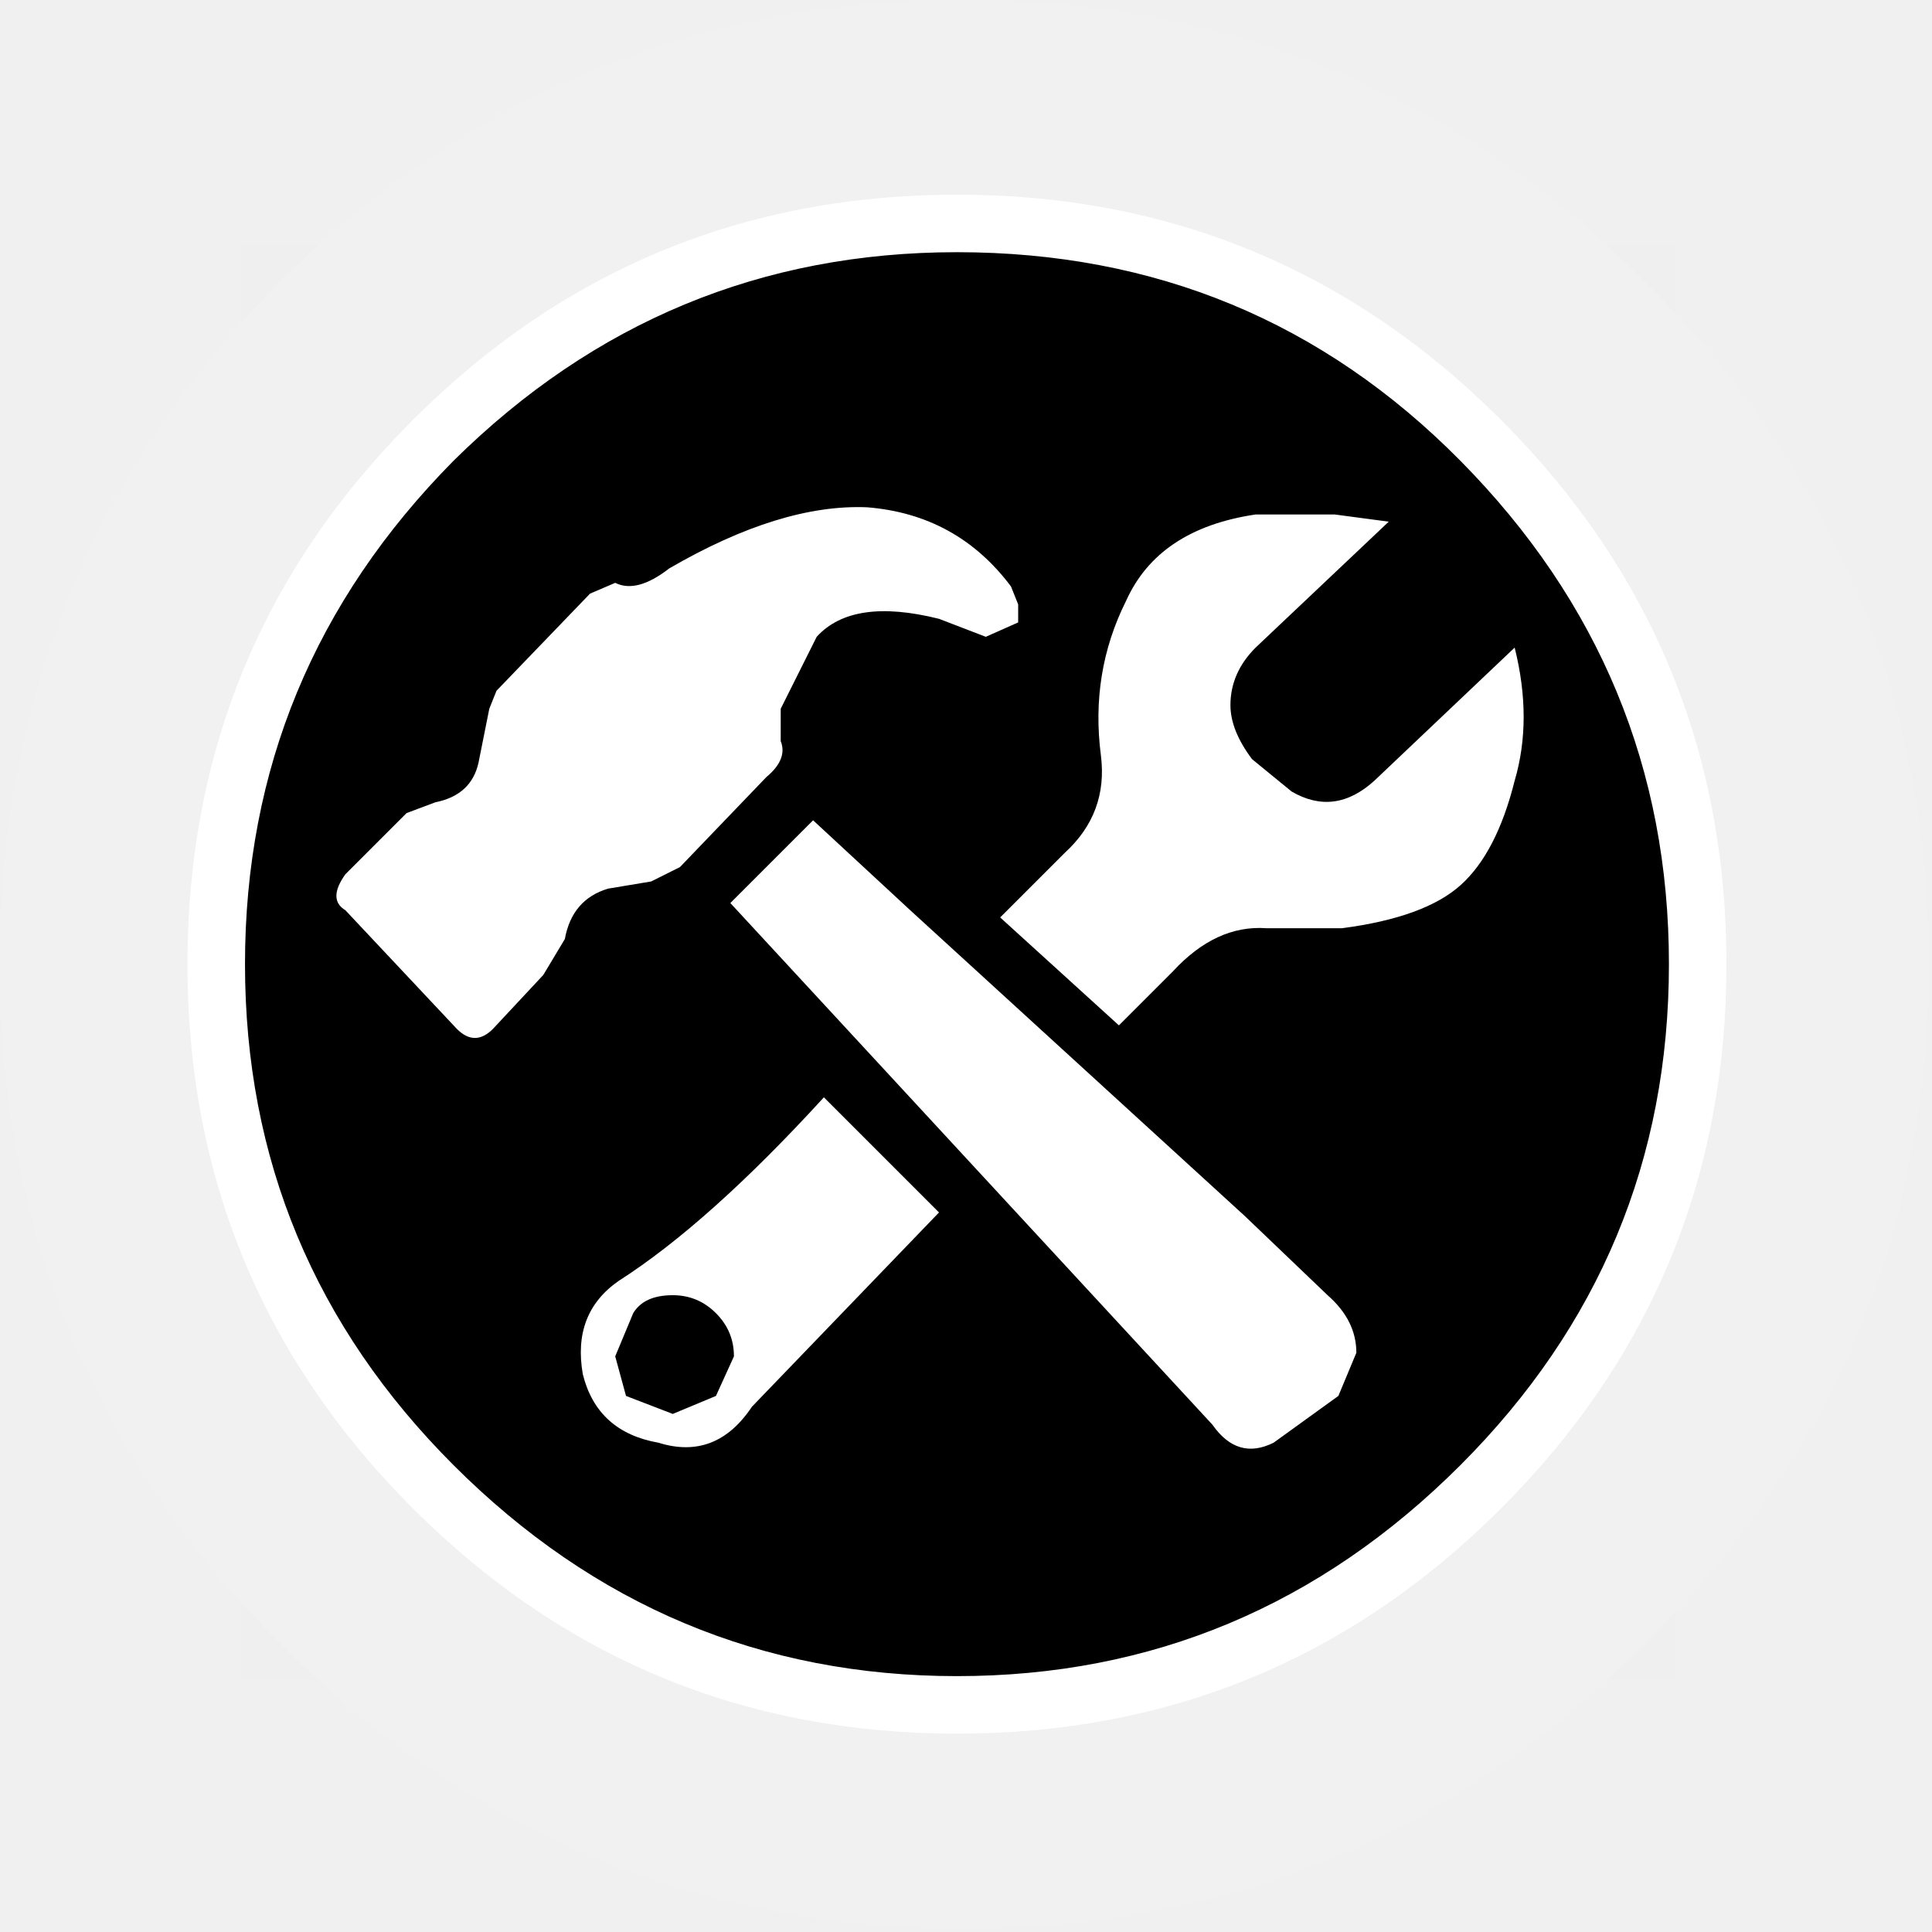
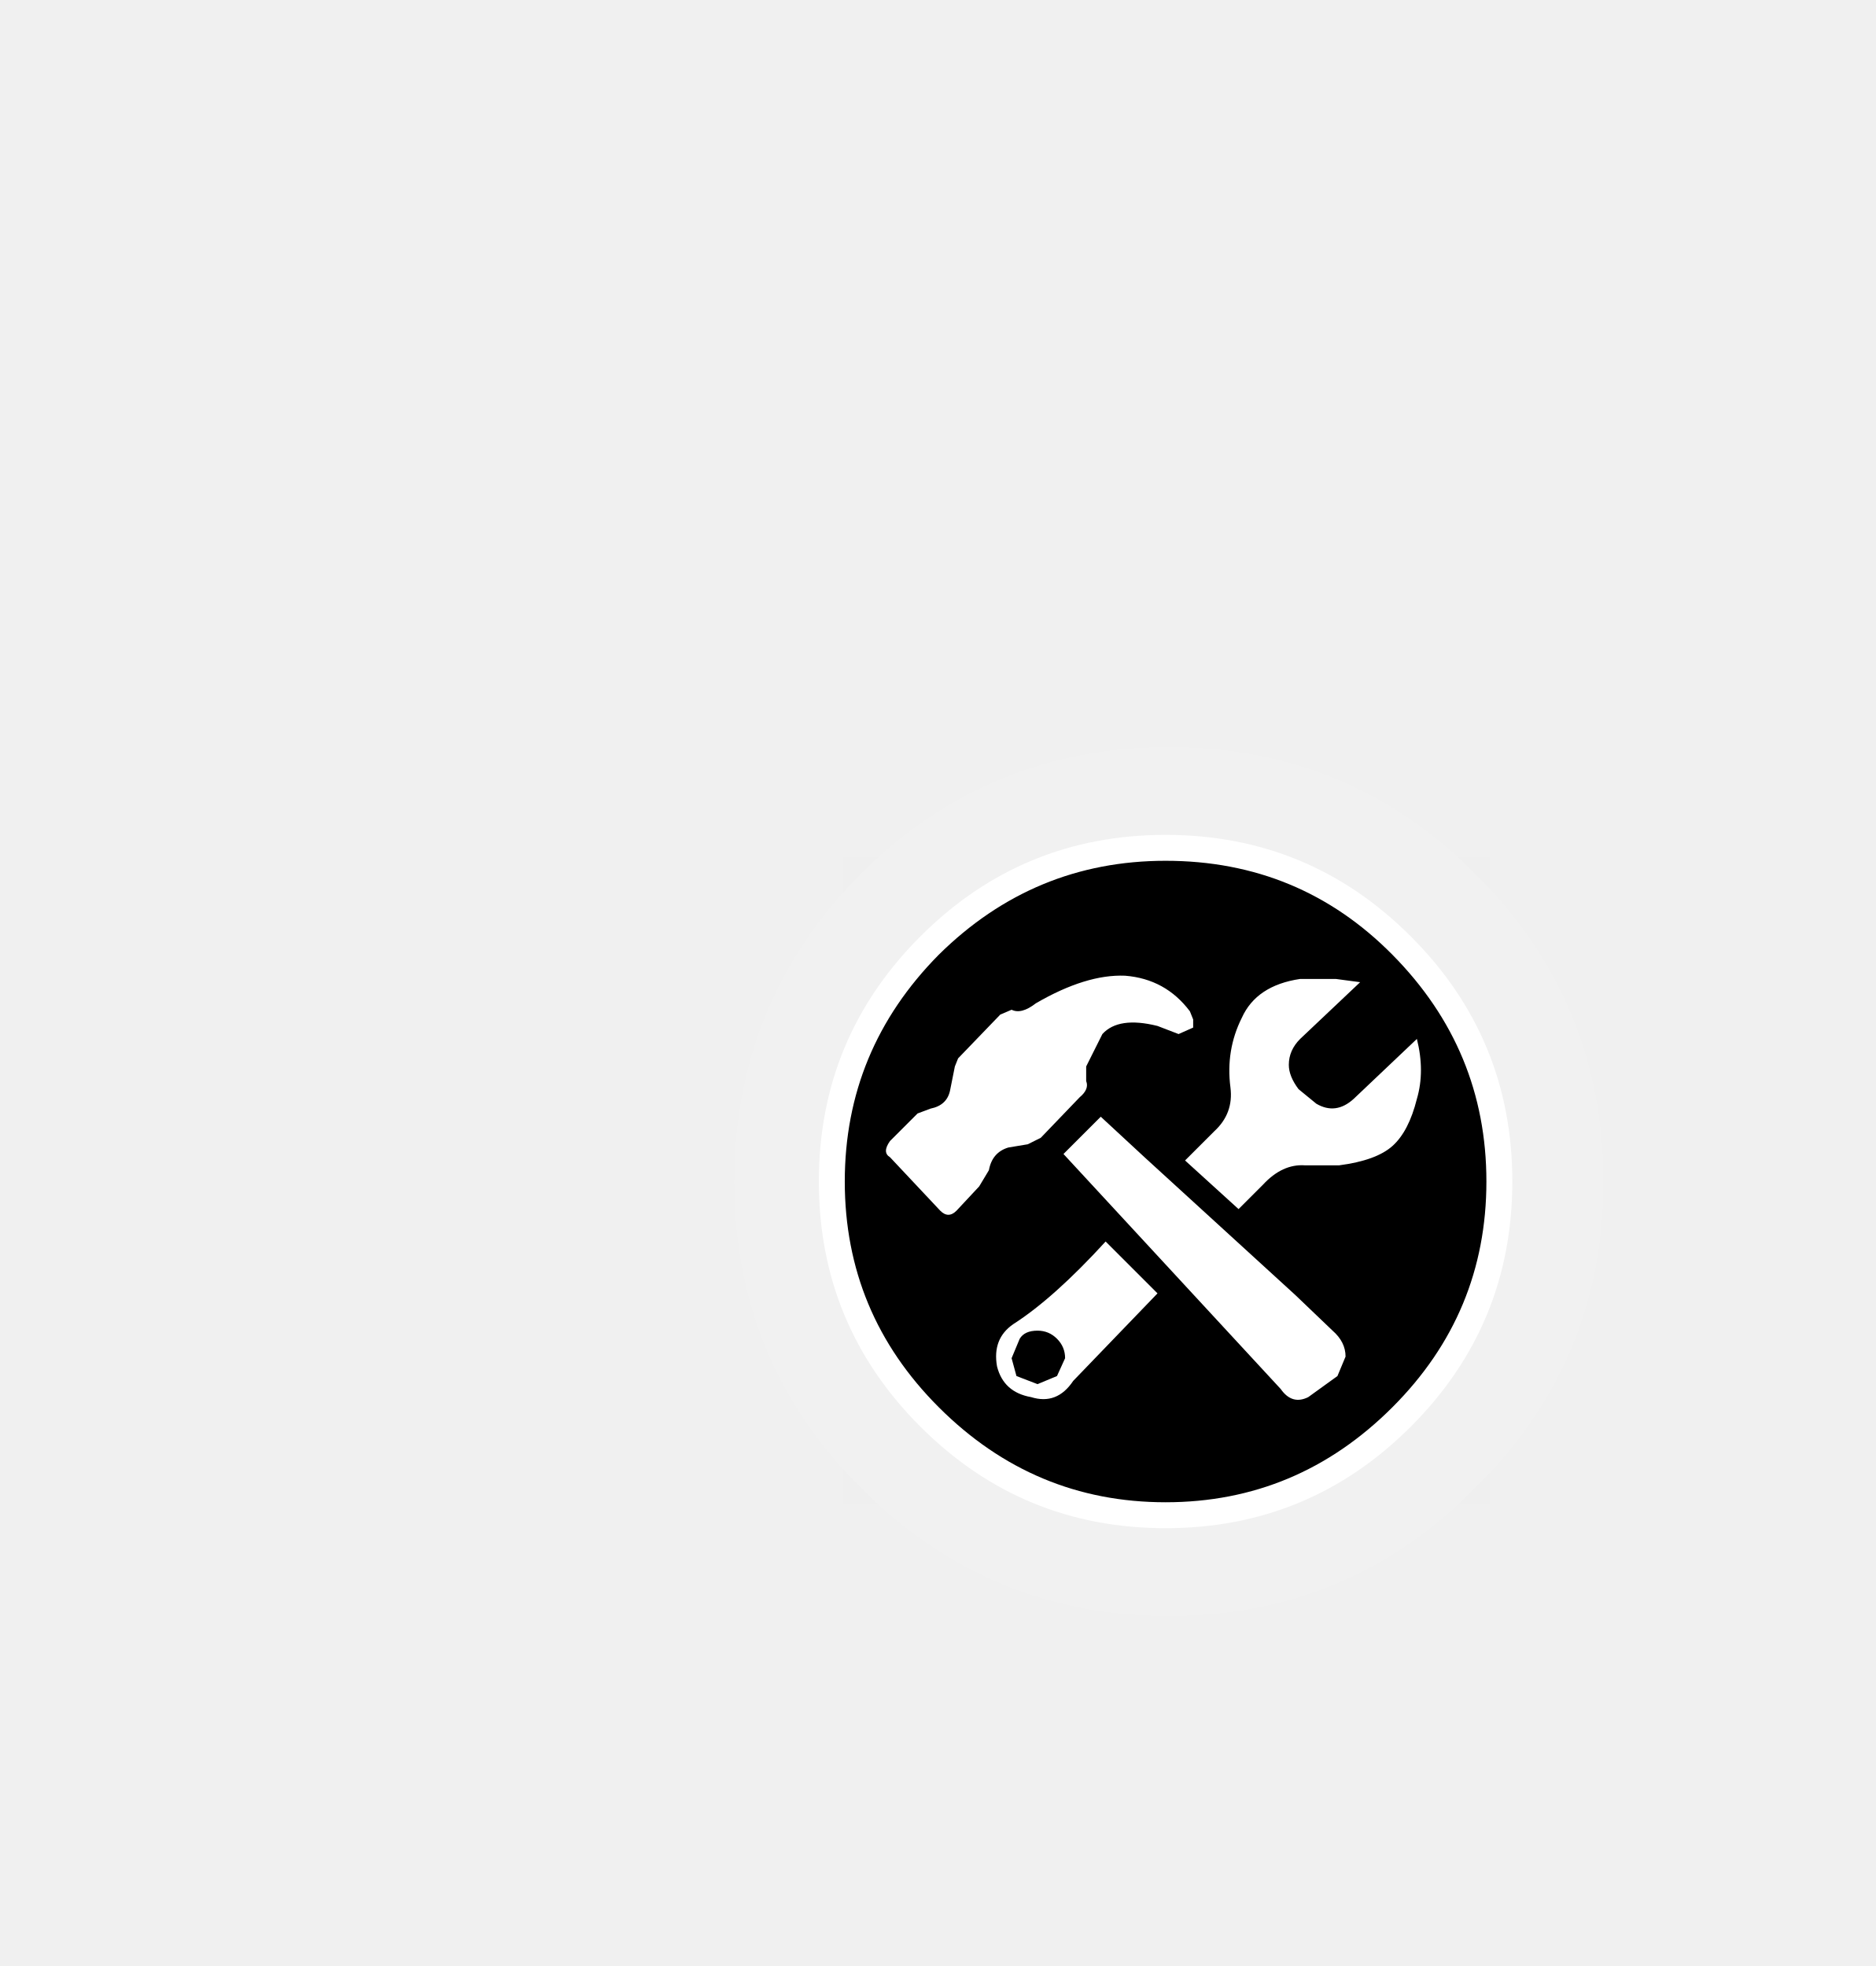
- <svg xmlns="http://www.w3.org/2000/svg" xmlns:xlink="http://www.w3.org/1999/xlink" height="26.85px" width="26.85px">
-   <g transform="matrix(1.0, 0.0, 0.0, 1.0, 13.3, 13.35)">
+ <svg xmlns="http://www.w3.org/2000/svg" xmlns:xlink="http://www.w3.org/1999/xlink" height="60.65px" width="57.85px">
+   <g transform="matrix(1.0, 0.0, 0.0, 1.0, 35.95, 36.4)">
    <use height="19.95" id="Sizer_mc" transform="matrix(1.0, 0.0, 0.0, 1.0, -9.95, -9.95)" width="19.95" xlink:href="#sprite0" />
    <use height="26.8" transform="matrix(1.0, 0.0, 0.0, 1.0, -13.3, -13.35)" width="26.8" xlink:href="#shape1" />
    <use height="32.1" transform="matrix(0.6663, 0.0, 0.0, 0.6663, -10.6947, -10.6447)" width="32.1" xlink:href="#sprite1" />
    <use height="13.1" transform="matrix(1.0, 0.0, 0.0, 1.0, -8.65, -6.3)" width="16.5" xlink:href="#shape3" />
  </g>
  <defs>
    <g id="sprite0" transform="matrix(1.0, 0.0, 0.0, 1.0, 0.0, 0.0)">
-       <use height="19.95" transform="matrix(1.0, 0.0, 0.0, 1.0, 0.0, 0.0)" width="19.95" xlink:href="#shape0" />
+       <use height="20.0" transform="matrix(0.9975, 0.0, 0.0, 0.9975, 0.0, 0.0)" width="20.0" xlink:href="#shape0" />
    </g>
    <g id="shape0" transform="matrix(1.0, 0.0, 0.0, 1.0, 0.0, 0.0)">
-       <path d="M0.0 0.0 L19.95 0.0 19.95 19.95 0.0 19.95 0.0 0.0" fill="#000000" fill-opacity="0.004" fill-rule="evenodd" stroke="none" />
+       <path d="M0.0 0.0 L20.0 0.0 20.0 20.0 0.0 20.0 0.0 0.0" fill="#000000" fill-opacity="0.004" fill-rule="evenodd" stroke="none" />
    </g>
    <g id="shape1" transform="matrix(1.0, 0.0, 0.0, 1.0, 13.3, 13.35)">
      <path d="M13.5 0.05 Q13.5 5.6 9.55 9.5 5.65 13.45 0.1 13.45 -5.45 13.45 -9.4 9.5 -13.3 5.6 -13.3 0.05 -13.3 -5.5 -9.4 -9.45 -5.45 -13.35 0.1 -13.35 5.65 -13.35 9.55 -9.45 13.5 -5.5 13.5 0.05" fill="#ffffff" fill-opacity="0.098" fill-rule="evenodd" stroke="none" />
    </g>
    <g id="sprite1" transform="matrix(1.0, 0.0, 0.0, 1.0, 16.05, 16.05)">
      <use height="32.1" transform="matrix(1.0, 0.0, 0.0, 1.0, -16.05, -16.05)" width="32.1" xlink:href="#shape2" />
    </g>
    <g id="shape2" transform="matrix(1.0, 0.0, 0.0, 1.0, 16.05, 16.05)">
      <path d="M0.0 15.0 Q-6.2 15.0 -10.6 10.6 -15.0 6.2 -15.0 0.0 -15.0 -6.2 -10.6 -10.6 -6.2 -15.0 0.0 -15.0 6.25 -15.0 10.6 -10.6 15.0 -6.2 15.0 0.0 15.0 6.2 10.6 10.6 6.2 15.0 0.0 15.0" fill="#000000" fill-rule="evenodd" stroke="none" />
-       <path d="M0.0 -14.85 Q-6.1 -14.85 -10.5 -10.5 -14.85 -6.1 -14.85 0.0 -14.85 6.1 -10.5 10.45 -6.1 14.85 0.0 14.85 6.1 14.85 10.5 10.45 14.85 6.1 14.85 0.0 14.85 -6.1 10.5 -10.5 6.2 -14.85 0.0 -14.85 M0.0 16.05 Q-6.65 16.05 -11.35 11.35 -16.05 6.65 -16.05 0.0 -16.05 -6.65 -11.35 -11.35 -6.65 -16.05 0.0 -16.05 6.65 -16.05 11.35 -11.35 16.05 -6.65 16.05 0.0 16.05 6.65 11.35 11.35 6.65 16.05 0.0 16.05" fill="#ffffff" fill-rule="evenodd" stroke="none" />
+       <path d="M0.0 16.05 Q-6.65 16.05 -11.35 11.35 -16.05 6.65 -16.05 0.0 -16.05 -6.65 -11.35 -11.35 -6.65 -16.05 0.0 -16.05 6.65 -16.05 11.35 -11.35 16.05 -6.65 16.05 0.0 16.05 6.65 11.35 11.35 6.65 16.05 0.0 16.05 M0.0 -14.85 Q-6.1 -14.85 -10.5 -10.5 -14.85 -6.1 -14.85 0.0 -14.85 6.1 -10.5 10.45 -6.1 14.85 0.0 14.85 6.1 14.85 10.5 10.45 14.85 6.1 14.85 0.0 14.85 -6.1 10.5 -10.5 6.2 -14.85 0.0 -14.85" fill="#ffffff" fill-rule="evenodd" stroke="none" />
    </g>
    <g id="shape3" transform="matrix(1.0, 0.0, 0.0, 1.0, 8.65, 6.3)">
-       <path d="M-4.7 4.45 Q-3.45 3.65 -1.85 1.9 L-0.25 3.5 -2.85 6.2 Q-3.35 6.95 -4.15 6.7 -5.0 6.55 -5.2 5.75 -5.35 4.9 -4.7 4.45 M-3.95 6.3 L-3.35 6.05 -3.1 5.5 Q-3.1 5.15 -3.35 4.9 -3.6 4.65 -3.95 4.65 -4.35 4.65 -4.5 4.9 L-4.75 5.5 -4.6 6.05 -3.95 6.3 M5.15 4.65 Q5.55 5.0 5.55 5.45 L5.3 6.05 4.4 6.7 Q3.9 6.95 3.55 6.45 L-3.15 -0.8 -2.0 -1.95 -0.65 -0.7 4.0 3.55 5.15 4.65 M-4.25 -1.1 L-4.85 -1.0 Q-5.35 -0.85 -5.45 -0.3 L-5.75 0.2 -6.45 0.95 Q-6.7 1.2 -6.95 0.95 L-8.5 -0.7 Q-8.75 -0.85 -8.5 -1.2 L-7.65 -2.05 -7.25 -2.2 Q-6.75 -2.3 -6.65 -2.75 L-6.5 -3.5 -6.4 -3.75 -5.1 -5.1 -4.75 -5.25 Q-4.45 -5.1 -4.0 -5.45 -2.45 -6.35 -1.25 -6.3 0.0 -6.2 0.75 -5.2 L0.85 -4.95 0.85 -4.7 0.4 -4.5 -0.25 -4.75 Q-1.45 -5.05 -1.95 -4.5 L-2.45 -3.5 -2.45 -3.05 Q-2.35 -2.8 -2.65 -2.55 L-3.85 -1.3 -4.25 -1.1 M7.75 -4.35 Q8.0 -3.35 7.75 -2.5 7.5 -1.5 7.0 -1.05 6.5 -0.6 5.35 -0.45 L4.3 -0.45 Q3.6 -0.5 3.0 0.15 L2.25 0.9 0.6 -0.6 1.5 -1.5 Q2.1 -2.05 2.0 -2.85 1.85 -4.0 2.35 -5.0 2.8 -6.0 4.15 -6.2 L5.25 -6.2 6.0 -6.1 4.15 -4.35 Q3.8 -4.0 3.8 -3.55 3.8 -3.2 4.1 -2.8 L4.65 -2.35 Q5.25 -2.0 5.8 -2.5 L7.75 -4.35" fill="#ffffff" fill-rule="evenodd" stroke="none" />
+       <path d="M-3.95 6.3 L-3.35 6.05 -3.1 5.5 Q-3.1 5.15 -3.35 4.9 -3.6 4.65 -3.95 4.65 -4.35 4.65 -4.5 4.9 L-4.75 5.5 -4.6 6.05 -3.95 6.3 M-4.7 4.45 Q-3.45 3.65 -1.85 1.9 L-0.25 3.5 -2.85 6.2 Q-3.35 6.95 -4.15 6.7 -5.0 6.55 -5.2 5.75 -5.35 4.9 -4.7 4.45 M5.15 4.65 Q5.55 5.0 5.55 5.45 L5.3 6.05 4.4 6.7 Q3.9 6.95 3.55 6.45 L-3.15 -0.8 -2.0 -1.95 -0.65 -0.7 4.0 3.55 5.15 4.65 M-4.25 -1.1 L-4.85 -1.0 Q-5.35 -0.85 -5.45 -0.3 L-5.75 0.2 -6.45 0.95 Q-6.7 1.2 -6.95 0.95 L-8.5 -0.7 Q-8.75 -0.85 -8.5 -1.2 L-7.65 -2.05 -7.25 -2.2 Q-6.75 -2.3 -6.65 -2.75 L-6.5 -3.5 -6.4 -3.75 -5.1 -5.1 -4.75 -5.25 Q-4.45 -5.1 -4.0 -5.45 -2.45 -6.35 -1.25 -6.3 0.0 -6.2 0.75 -5.2 L0.85 -4.95 0.85 -4.7 0.4 -4.5 -0.25 -4.75 Q-1.45 -5.05 -1.95 -4.5 L-2.45 -3.5 -2.45 -3.05 Q-2.35 -2.8 -2.65 -2.55 L-3.85 -1.3 -4.25 -1.1 M7.75 -4.35 Q8.0 -3.35 7.75 -2.5 7.5 -1.5 7.0 -1.05 6.5 -0.6 5.35 -0.45 L4.3 -0.45 Q3.6 -0.5 3.0 0.15 L2.25 0.9 0.6 -0.6 1.5 -1.5 Q2.1 -2.05 2.0 -2.85 1.85 -4.0 2.35 -5.0 2.8 -6.0 4.15 -6.2 L5.25 -6.2 6.0 -6.1 4.15 -4.35 Q3.8 -4.0 3.8 -3.55 3.8 -3.2 4.1 -2.8 L4.65 -2.35 Q5.25 -2.0 5.8 -2.5 L7.75 -4.35" fill="#ffffff" fill-rule="evenodd" stroke="none" />
    </g>
  </defs>
</svg>
